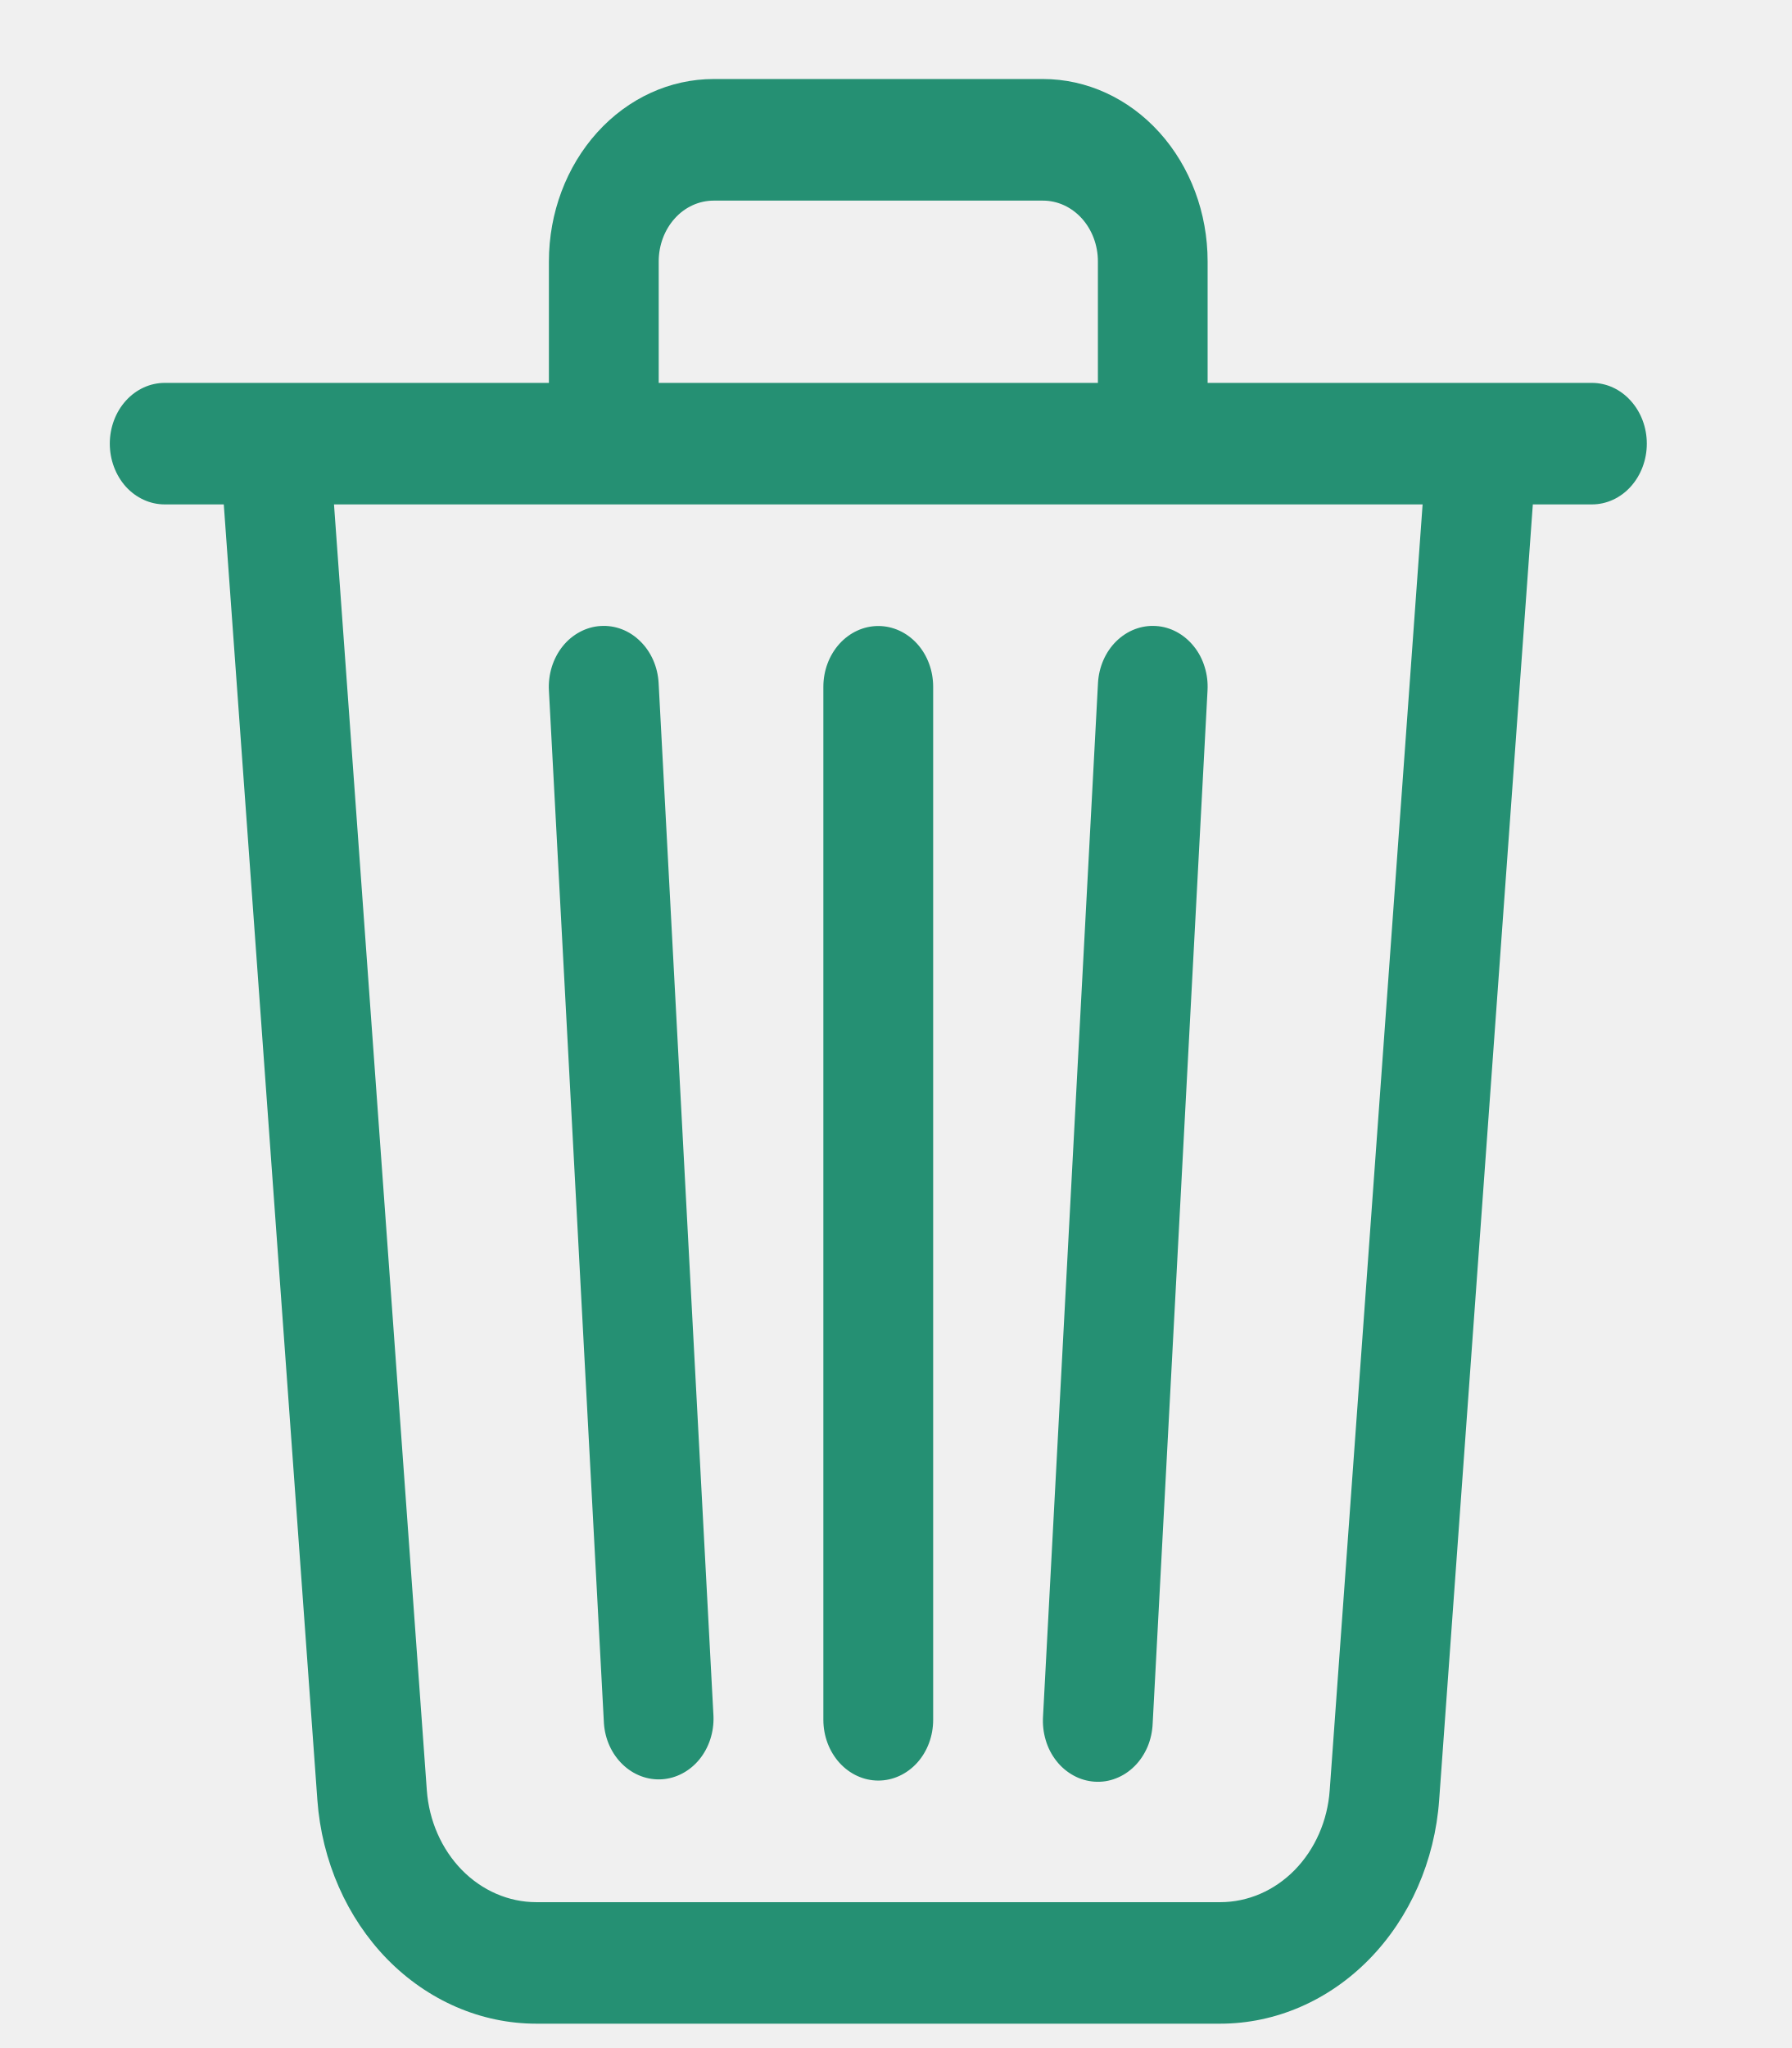
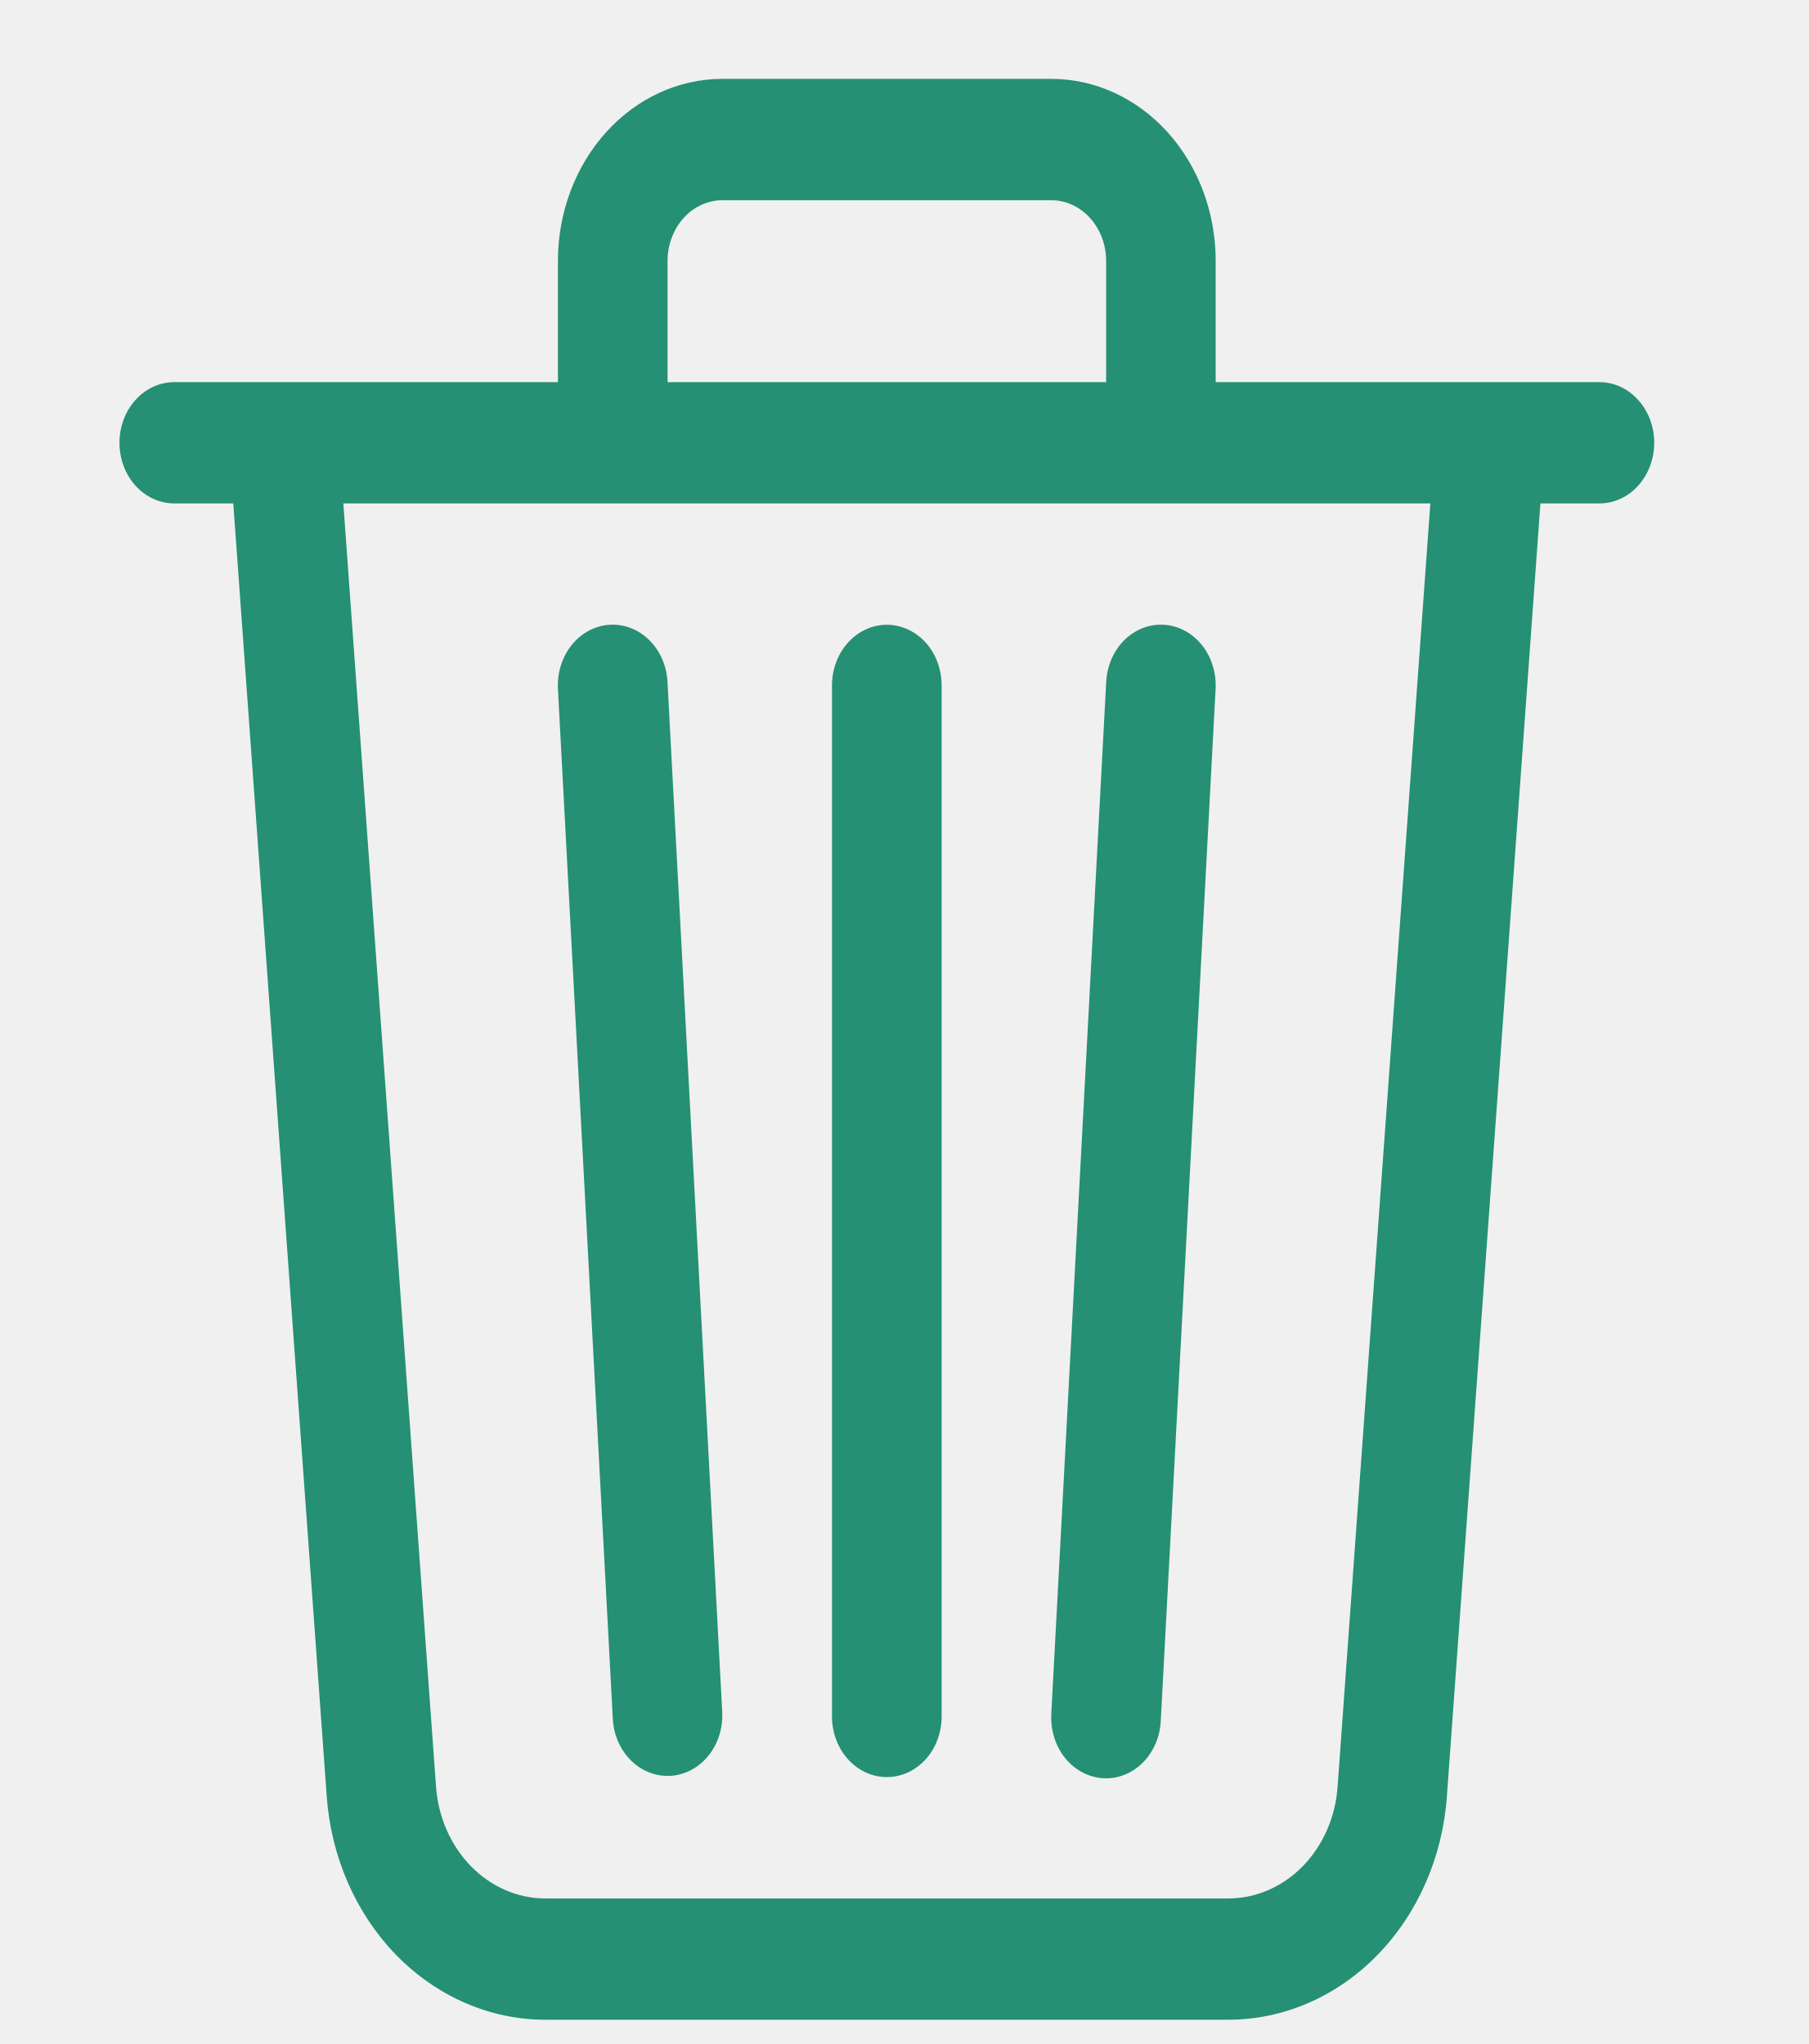
- <svg xmlns="http://www.w3.org/2000/svg" width="21" height="24" viewBox="0 0 21 24" fill="none">
+ <svg xmlns="http://www.w3.org/2000/svg" width="23" height="26" viewBox="0 0 21 24" fill="none">
  <g clip-path="url(#clip0_76_73)">
    <path d="M8.365 2.351H12.225C12.396 2.351 12.559 2.426 12.68 2.559C12.801 2.693 12.869 2.874 12.869 3.063V4.487H7.721V3.063C7.721 2.874 7.789 2.693 7.91 2.559C8.03 2.426 8.194 2.351 8.365 2.351ZM14.155 4.487V3.063C14.155 2.496 13.952 1.953 13.59 1.552C13.228 1.151 12.737 0.926 12.225 0.926L8.365 0.926C7.853 0.926 7.362 1.151 7 1.552C6.638 1.953 6.434 2.496 6.434 3.063V4.487H1.93C1.76 4.487 1.596 4.562 1.475 4.696C1.355 4.829 1.287 5.01 1.287 5.199C1.287 5.388 1.355 5.569 1.475 5.703C1.596 5.836 1.76 5.911 1.93 5.911H2.623L3.72 21.094C3.772 21.808 4.065 22.474 4.54 22.96C5.016 23.445 5.639 23.715 6.286 23.715H14.303C14.95 23.715 15.574 23.445 16.049 22.96C16.525 22.474 16.818 21.808 16.869 21.094L17.967 5.911H18.66C18.83 5.911 18.994 5.836 19.114 5.703C19.235 5.569 19.303 5.388 19.303 5.199C19.303 5.01 19.235 4.829 19.114 4.696C18.994 4.562 18.83 4.487 18.66 4.487H14.155ZM16.675 5.911L15.586 20.98C15.561 21.337 15.414 21.67 15.177 21.913C14.939 22.156 14.627 22.291 14.303 22.291H6.286C5.963 22.291 5.651 22.156 5.413 21.913C5.176 21.67 5.029 21.337 5.003 20.98L3.915 5.911H16.675ZM7.04 7.336C7.211 7.325 7.378 7.389 7.505 7.515C7.633 7.64 7.71 7.817 7.72 8.005L8.363 20.111C8.37 20.298 8.311 20.479 8.198 20.618C8.085 20.756 7.927 20.84 7.759 20.851C7.591 20.862 7.426 20.8 7.298 20.677C7.171 20.555 7.092 20.383 7.079 20.197L6.434 8.09C6.429 7.997 6.441 7.903 6.468 7.815C6.496 7.726 6.539 7.644 6.595 7.574C6.651 7.504 6.719 7.447 6.796 7.406C6.872 7.365 6.955 7.341 7.039 7.336H7.04ZM13.549 7.336C13.634 7.341 13.717 7.365 13.793 7.406C13.869 7.447 13.937 7.504 13.993 7.574C14.05 7.644 14.093 7.726 14.12 7.815C14.148 7.903 14.159 7.997 14.154 8.09L13.511 20.197C13.507 20.291 13.487 20.384 13.451 20.47C13.414 20.556 13.363 20.633 13.3 20.696C13.236 20.76 13.162 20.809 13.081 20.84C13 20.872 12.915 20.885 12.829 20.879C12.744 20.873 12.66 20.849 12.584 20.807C12.507 20.765 12.438 20.707 12.382 20.635C12.326 20.564 12.283 20.481 12.257 20.391C12.23 20.301 12.22 20.206 12.226 20.111L12.87 8.005C12.88 7.817 12.957 7.64 13.084 7.515C13.212 7.389 13.379 7.325 13.549 7.336ZM10.295 7.336C10.466 7.336 10.629 7.411 10.75 7.544C10.871 7.678 10.938 7.859 10.938 8.048V20.154C10.938 20.343 10.871 20.524 10.75 20.658C10.629 20.791 10.466 20.866 10.295 20.866C10.124 20.866 9.961 20.791 9.84 20.658C9.719 20.524 9.651 20.343 9.651 20.154V8.048C9.651 7.859 9.719 7.678 9.84 7.544C9.961 7.411 10.124 7.336 10.295 7.336Z" fill="#259073" />
  </g>
  <defs>
    <clipPath id="clip0_76_73">
      <rect width="20.59" height="22.788" fill="white" transform="translate(0 0.926392)" />
    </clipPath>
  </defs>
</svg>
